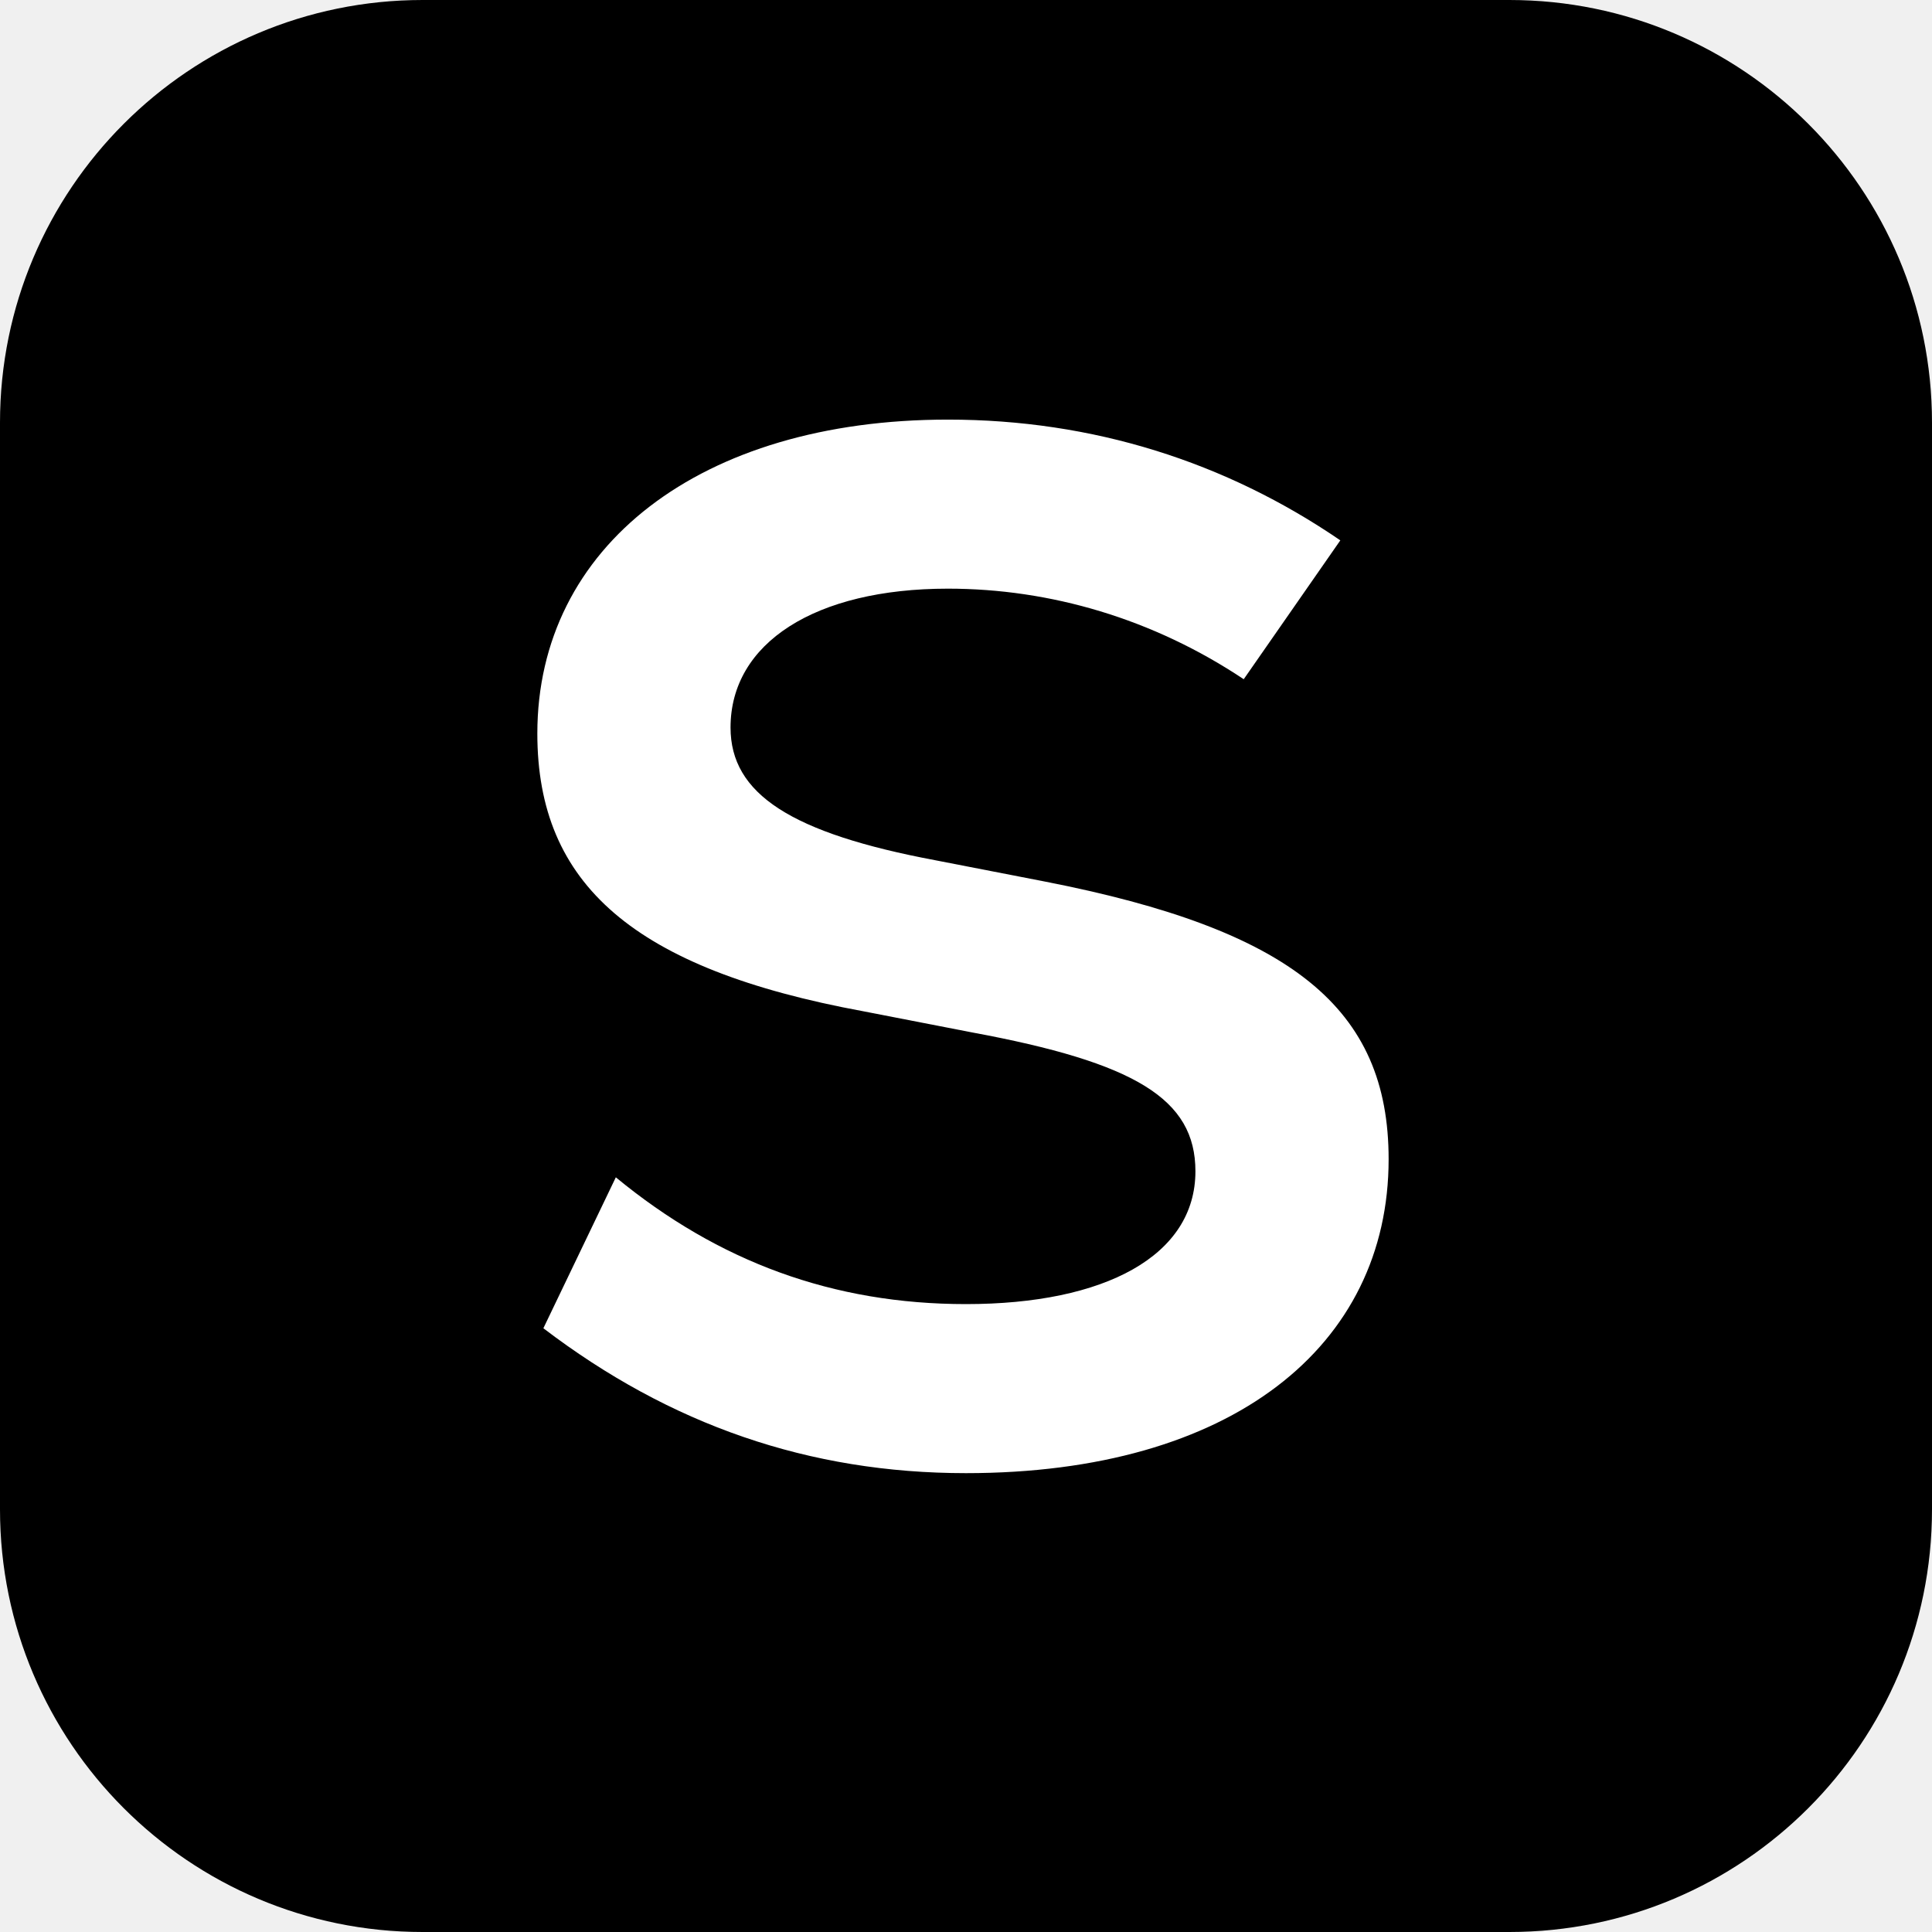
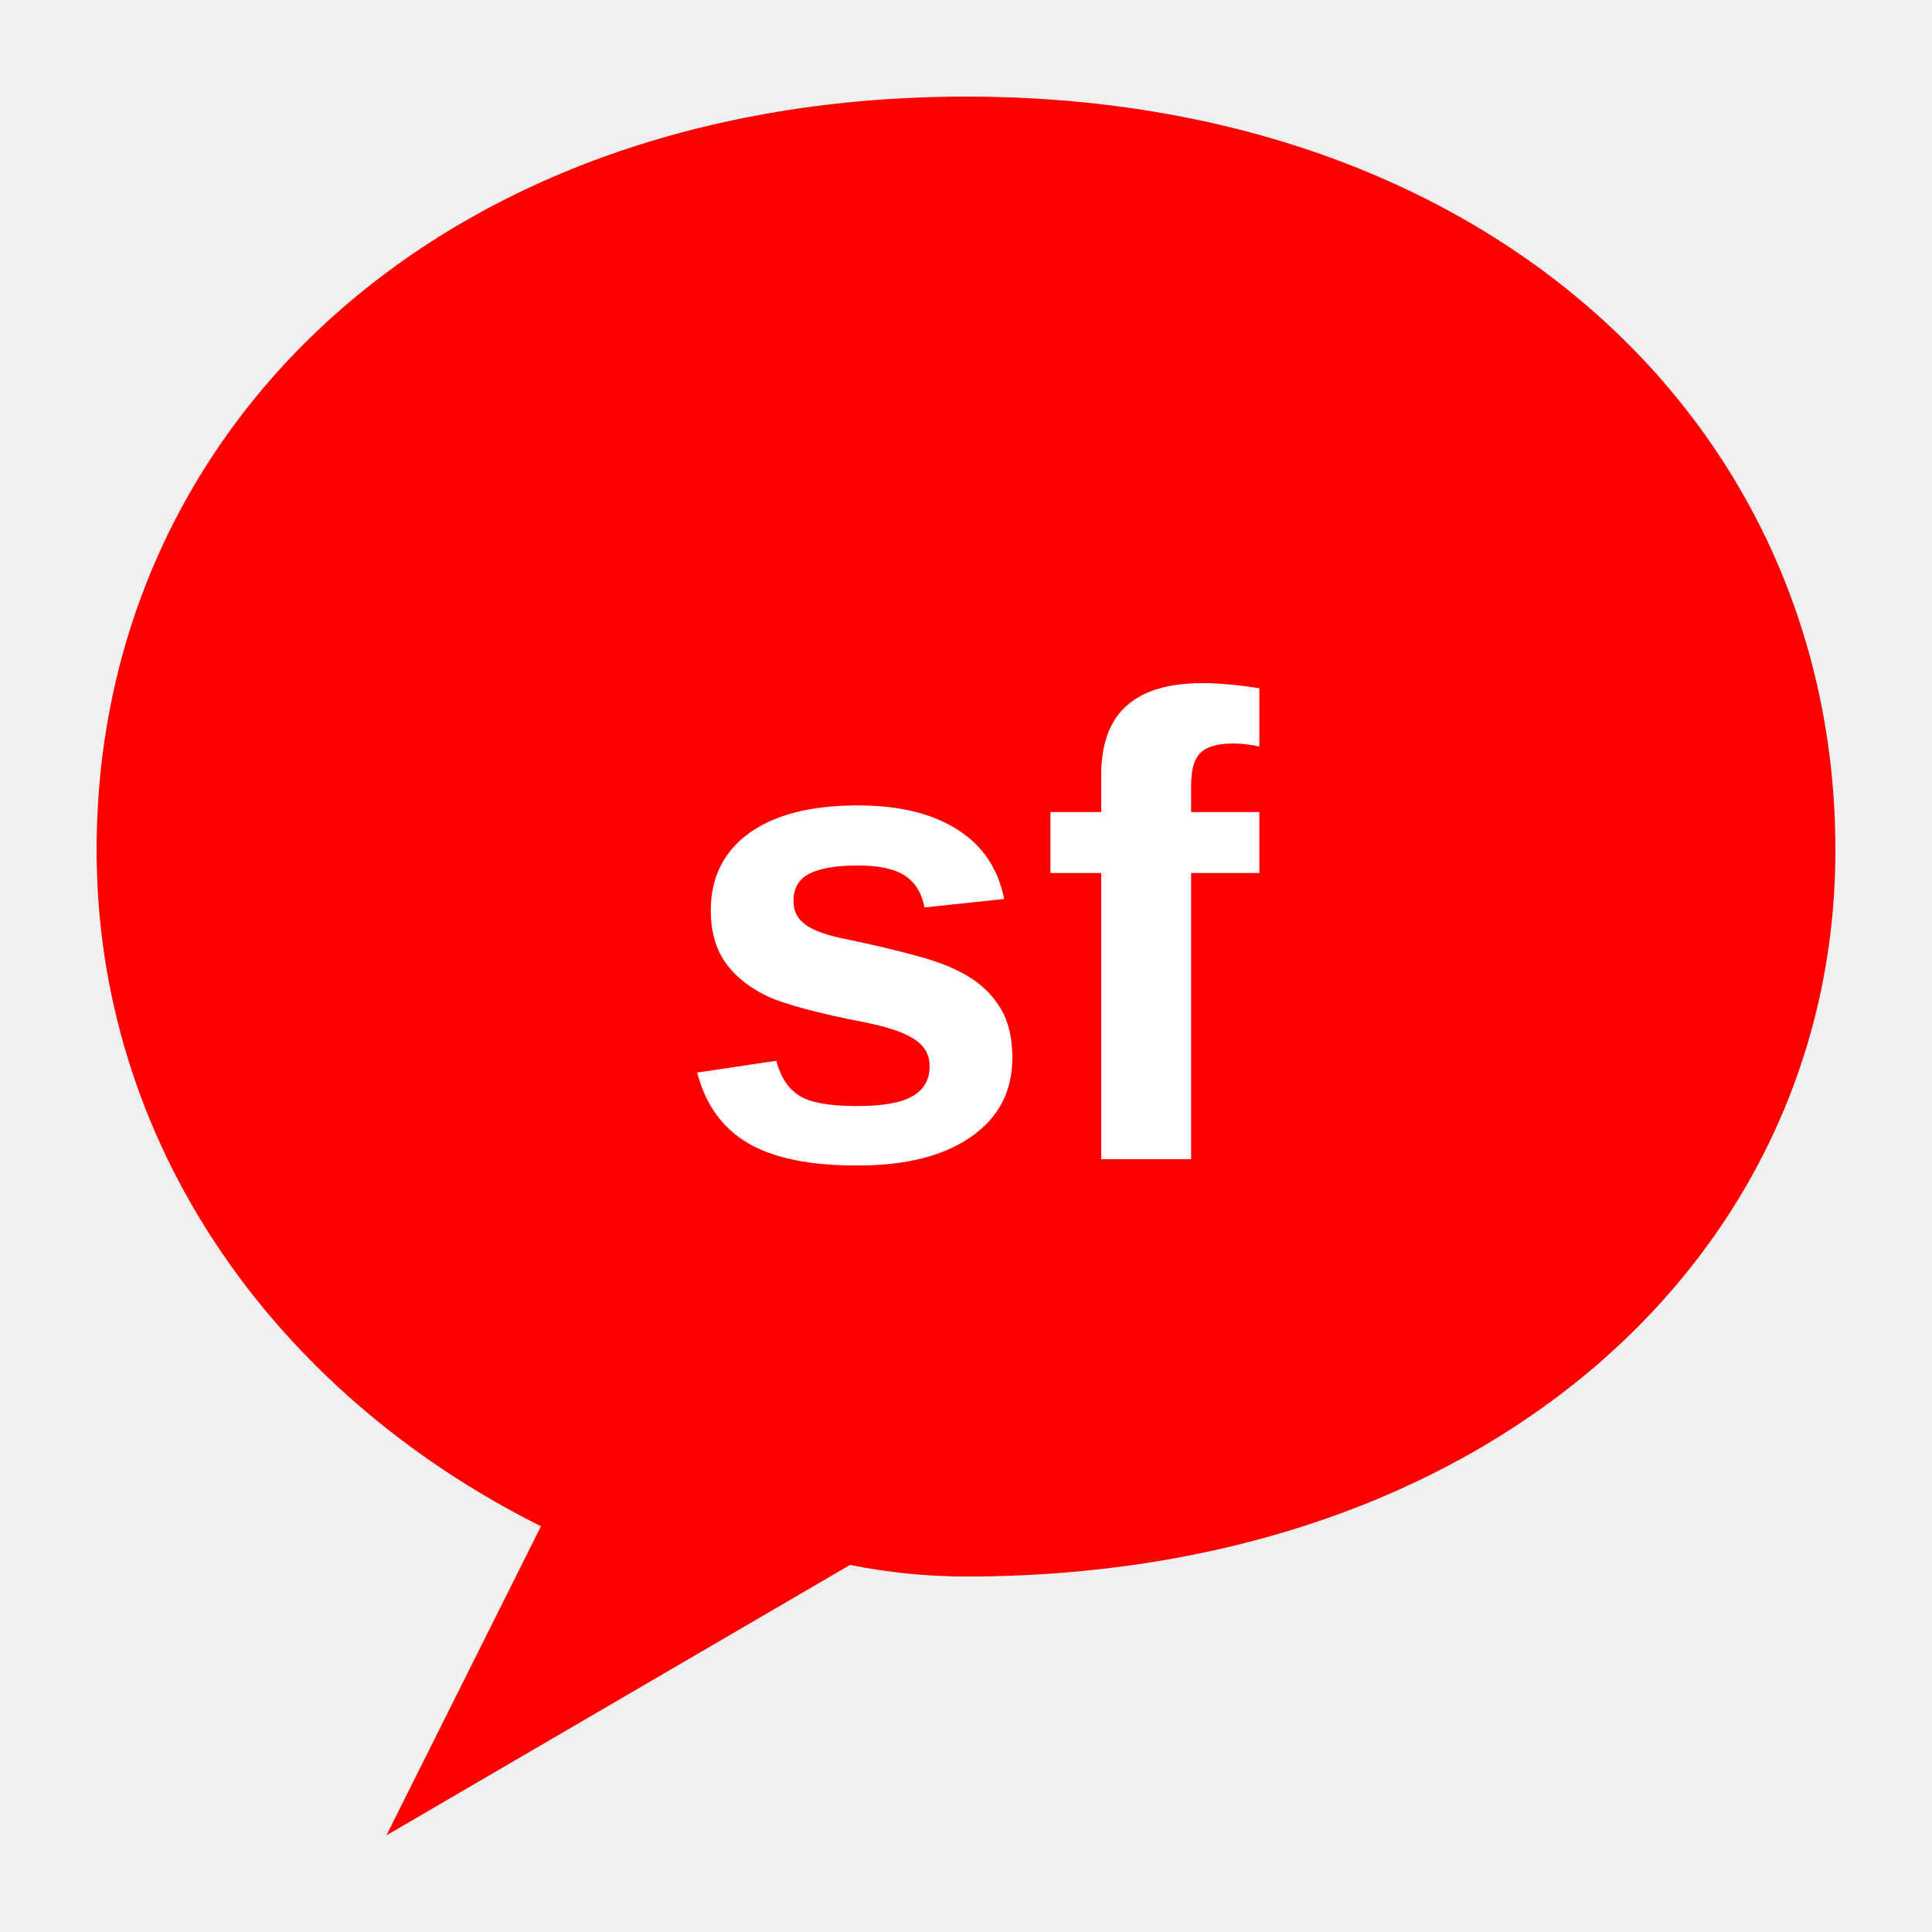
- <svg xmlns="http://www.w3.org/2000/svg" viewBox="0 0 64 64">
-   <rect width="64" height="64" rx="14" fill="#000" />
-   <path d="M18 44c4.2 3.2 8.8 4.8 14 4.8 8.8 0 14-4.2 14-10.4 0-5-3.2-7.6-11.4-9.2l-3.6-.7c-4.8-.9-6.8-2.2-6.8-4.4 0-2.8 2.8-4.6 7.2-4.6 3.4 0 6.8 1 9.8 3l3.2-4.6c-3.8-2.6-8.2-4-13-4-8.2 0-13.6 4.2-13.6 10.4 0 5 3.2 7.8 10.8 9.2l3.6.7c5.4 1 7.4 2.2 7.4 4.6 0 2.8-3 4.4-7.6 4.4-4.4 0-8.2-1.4-11.6-4.2L18 44z" fill="#fff" />
+ <svg xmlns="http://www.w3.org/2000/svg" viewBox="0 0 100 100">
+   <path d="M50 5 C23 5 5 22 5 44 C5 59 14 72 28 79 L20 95 L44 81 C46 81.4 48 81.6 50 81.6 C77 81.6 95 65 95 44 C95 22 77 5 50 5Z" fill="#ff0000" />
+   <text x="50" y="60" font-family="Arial Black, Arial, sans-serif" font-size="34" font-weight="900" fill="white" text-anchor="middle">sf</text>
</svg>
